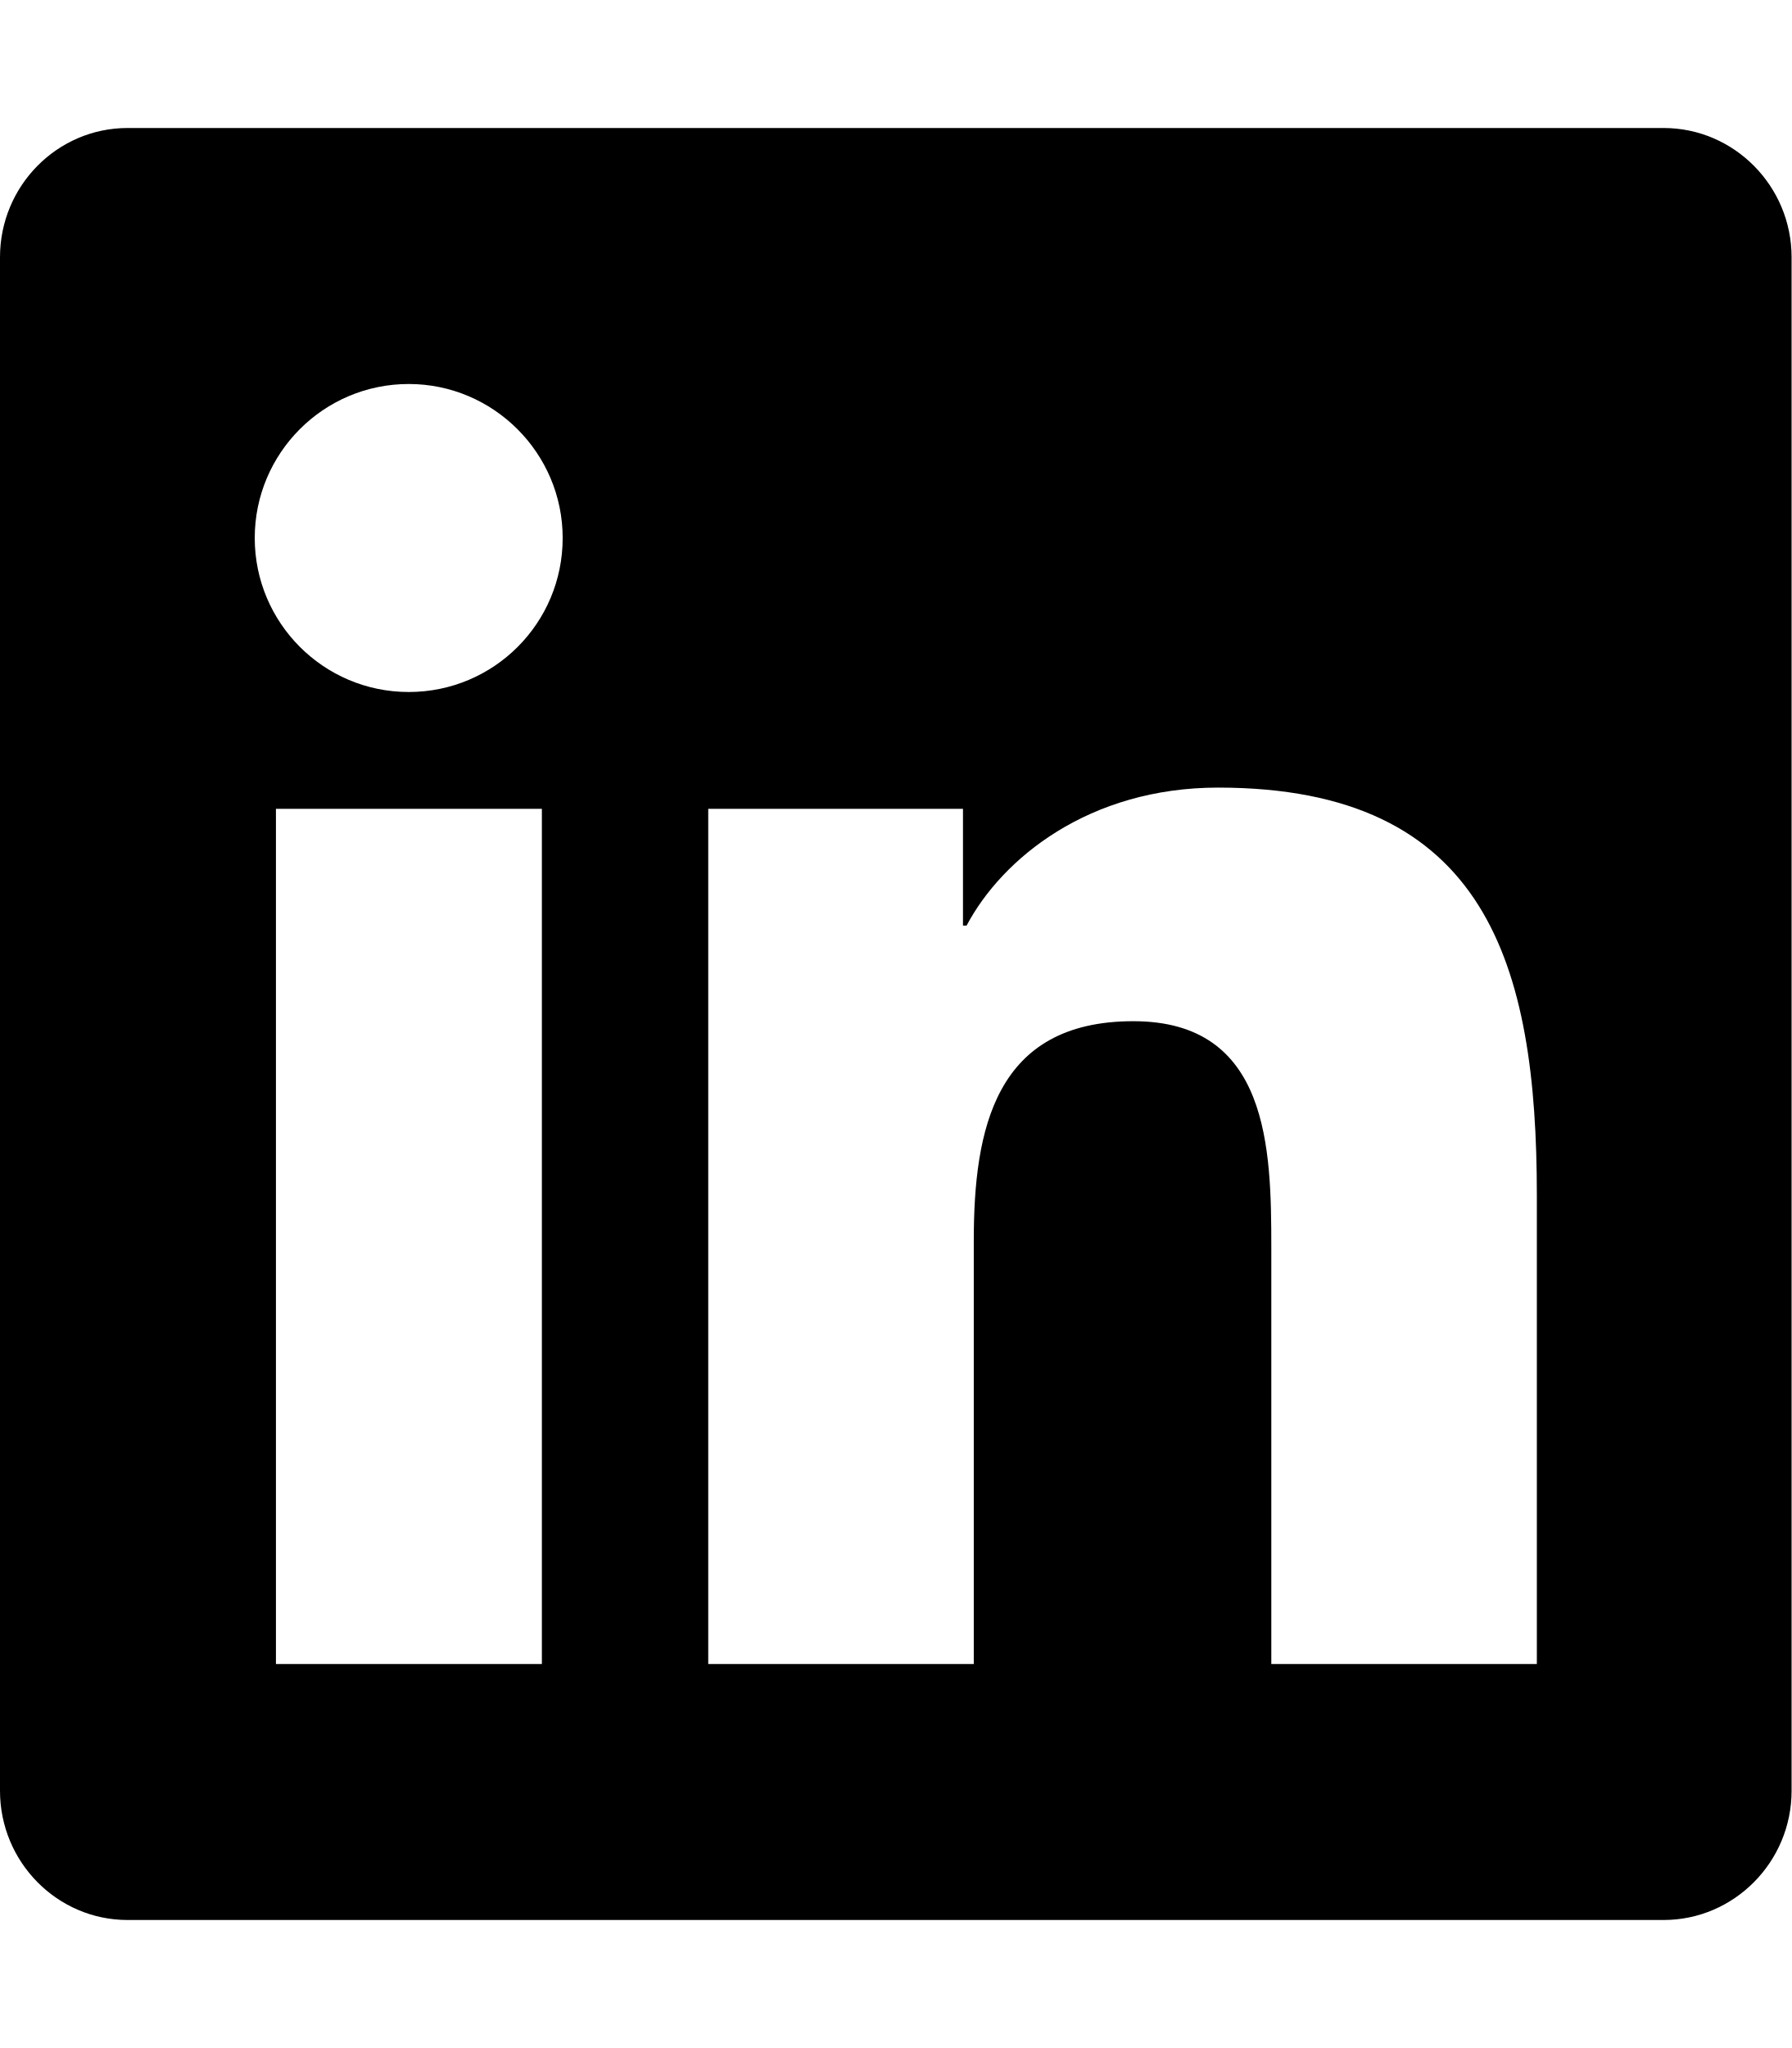
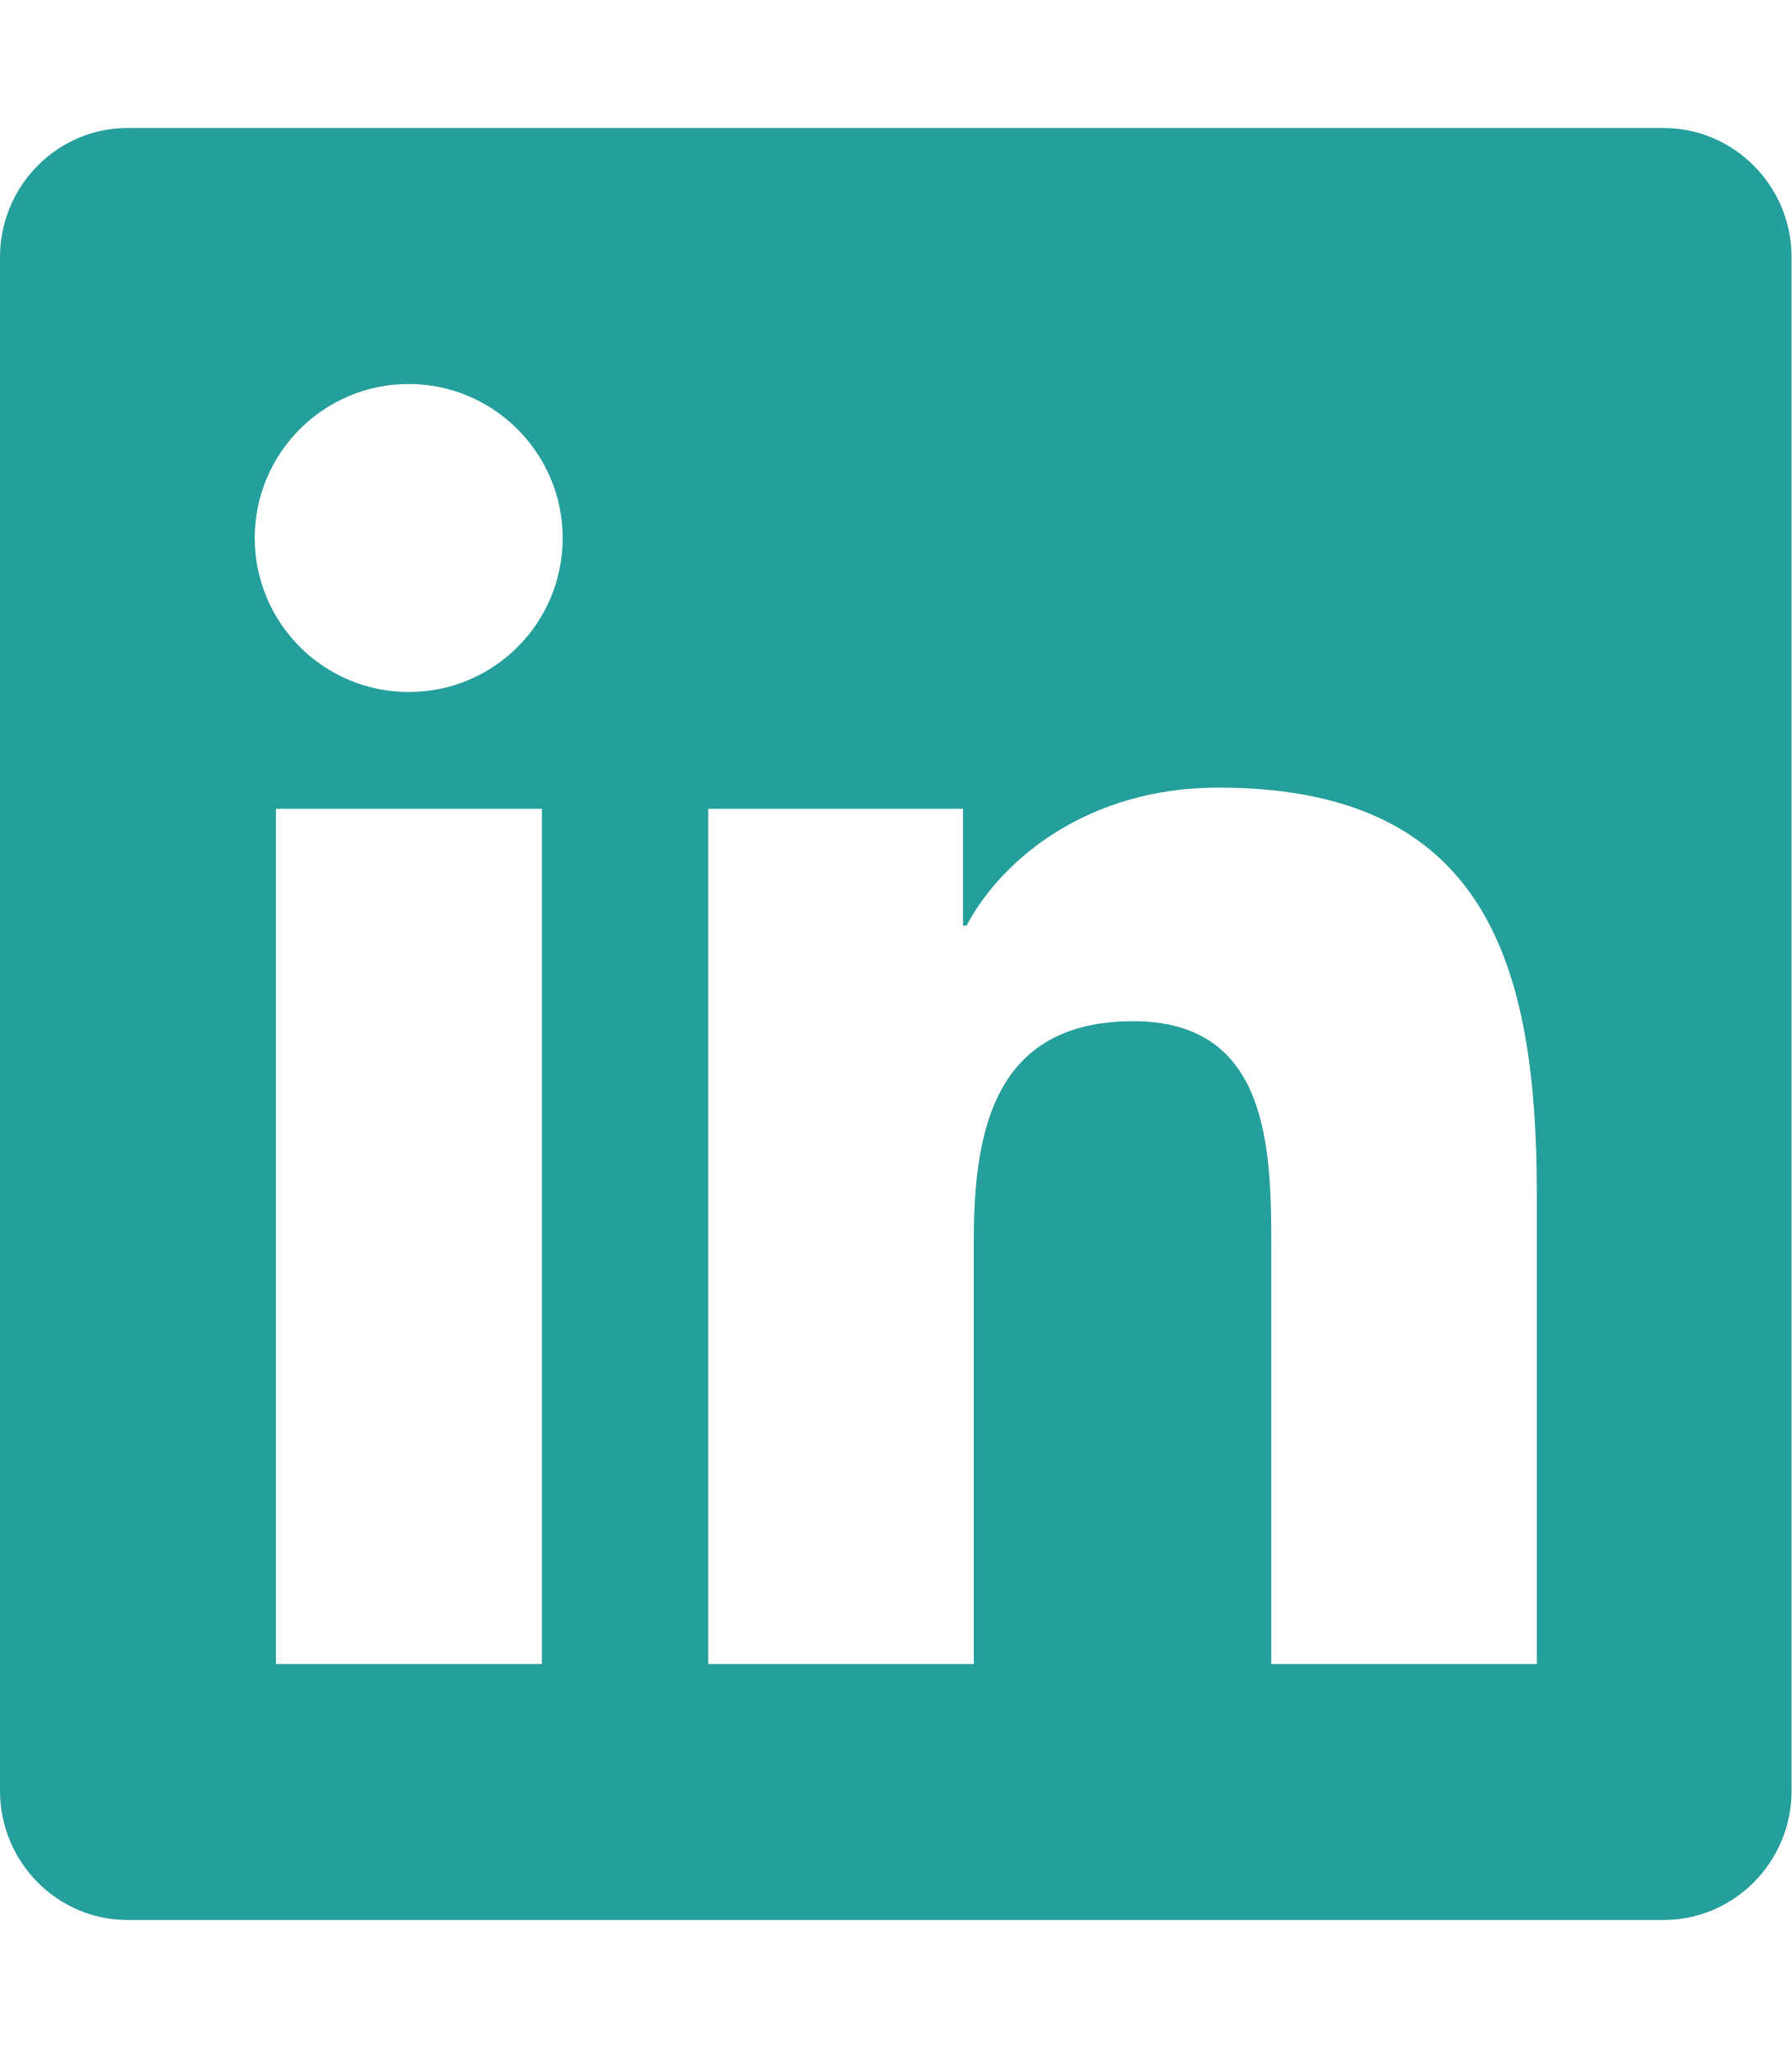
- <svg xmlns="http://www.w3.org/2000/svg" viewBox="0 0 448 512">
+ <svg xmlns="http://www.w3.org/2000/svg" fill="#249f9c" viewBox="0 0 448 512">
  <path d="M416 32H31.9C14.3 32 0 46.5 0 64.3v383.4C0 465.5 14.3 480 31.9 480H416c17.6 0 32-14.5 32-32.3V64.3c0-17.8-14.4-32.3-32-32.3zM135.4 416H69V202.2h66.5V416zm-33.2-243c-21.3 0-38.5-17.3-38.5-38.5S80.9 96 102.2 96c21.2 0 38.5 17.3 38.5 38.5 0 21.3-17.2 38.5-38.5 38.5zm282.1 243h-66.4V312c0-24.8-.5-56.7-34.5-56.7-34.6 0-39.9 27-39.9 54.9V416h-66.4V202.2h63.7v29.2h.9c8.9-16.8 30.6-34.5 62.9-34.5 67.2 0 79.7 44.3 79.7 101.9V416z" />
</svg>
